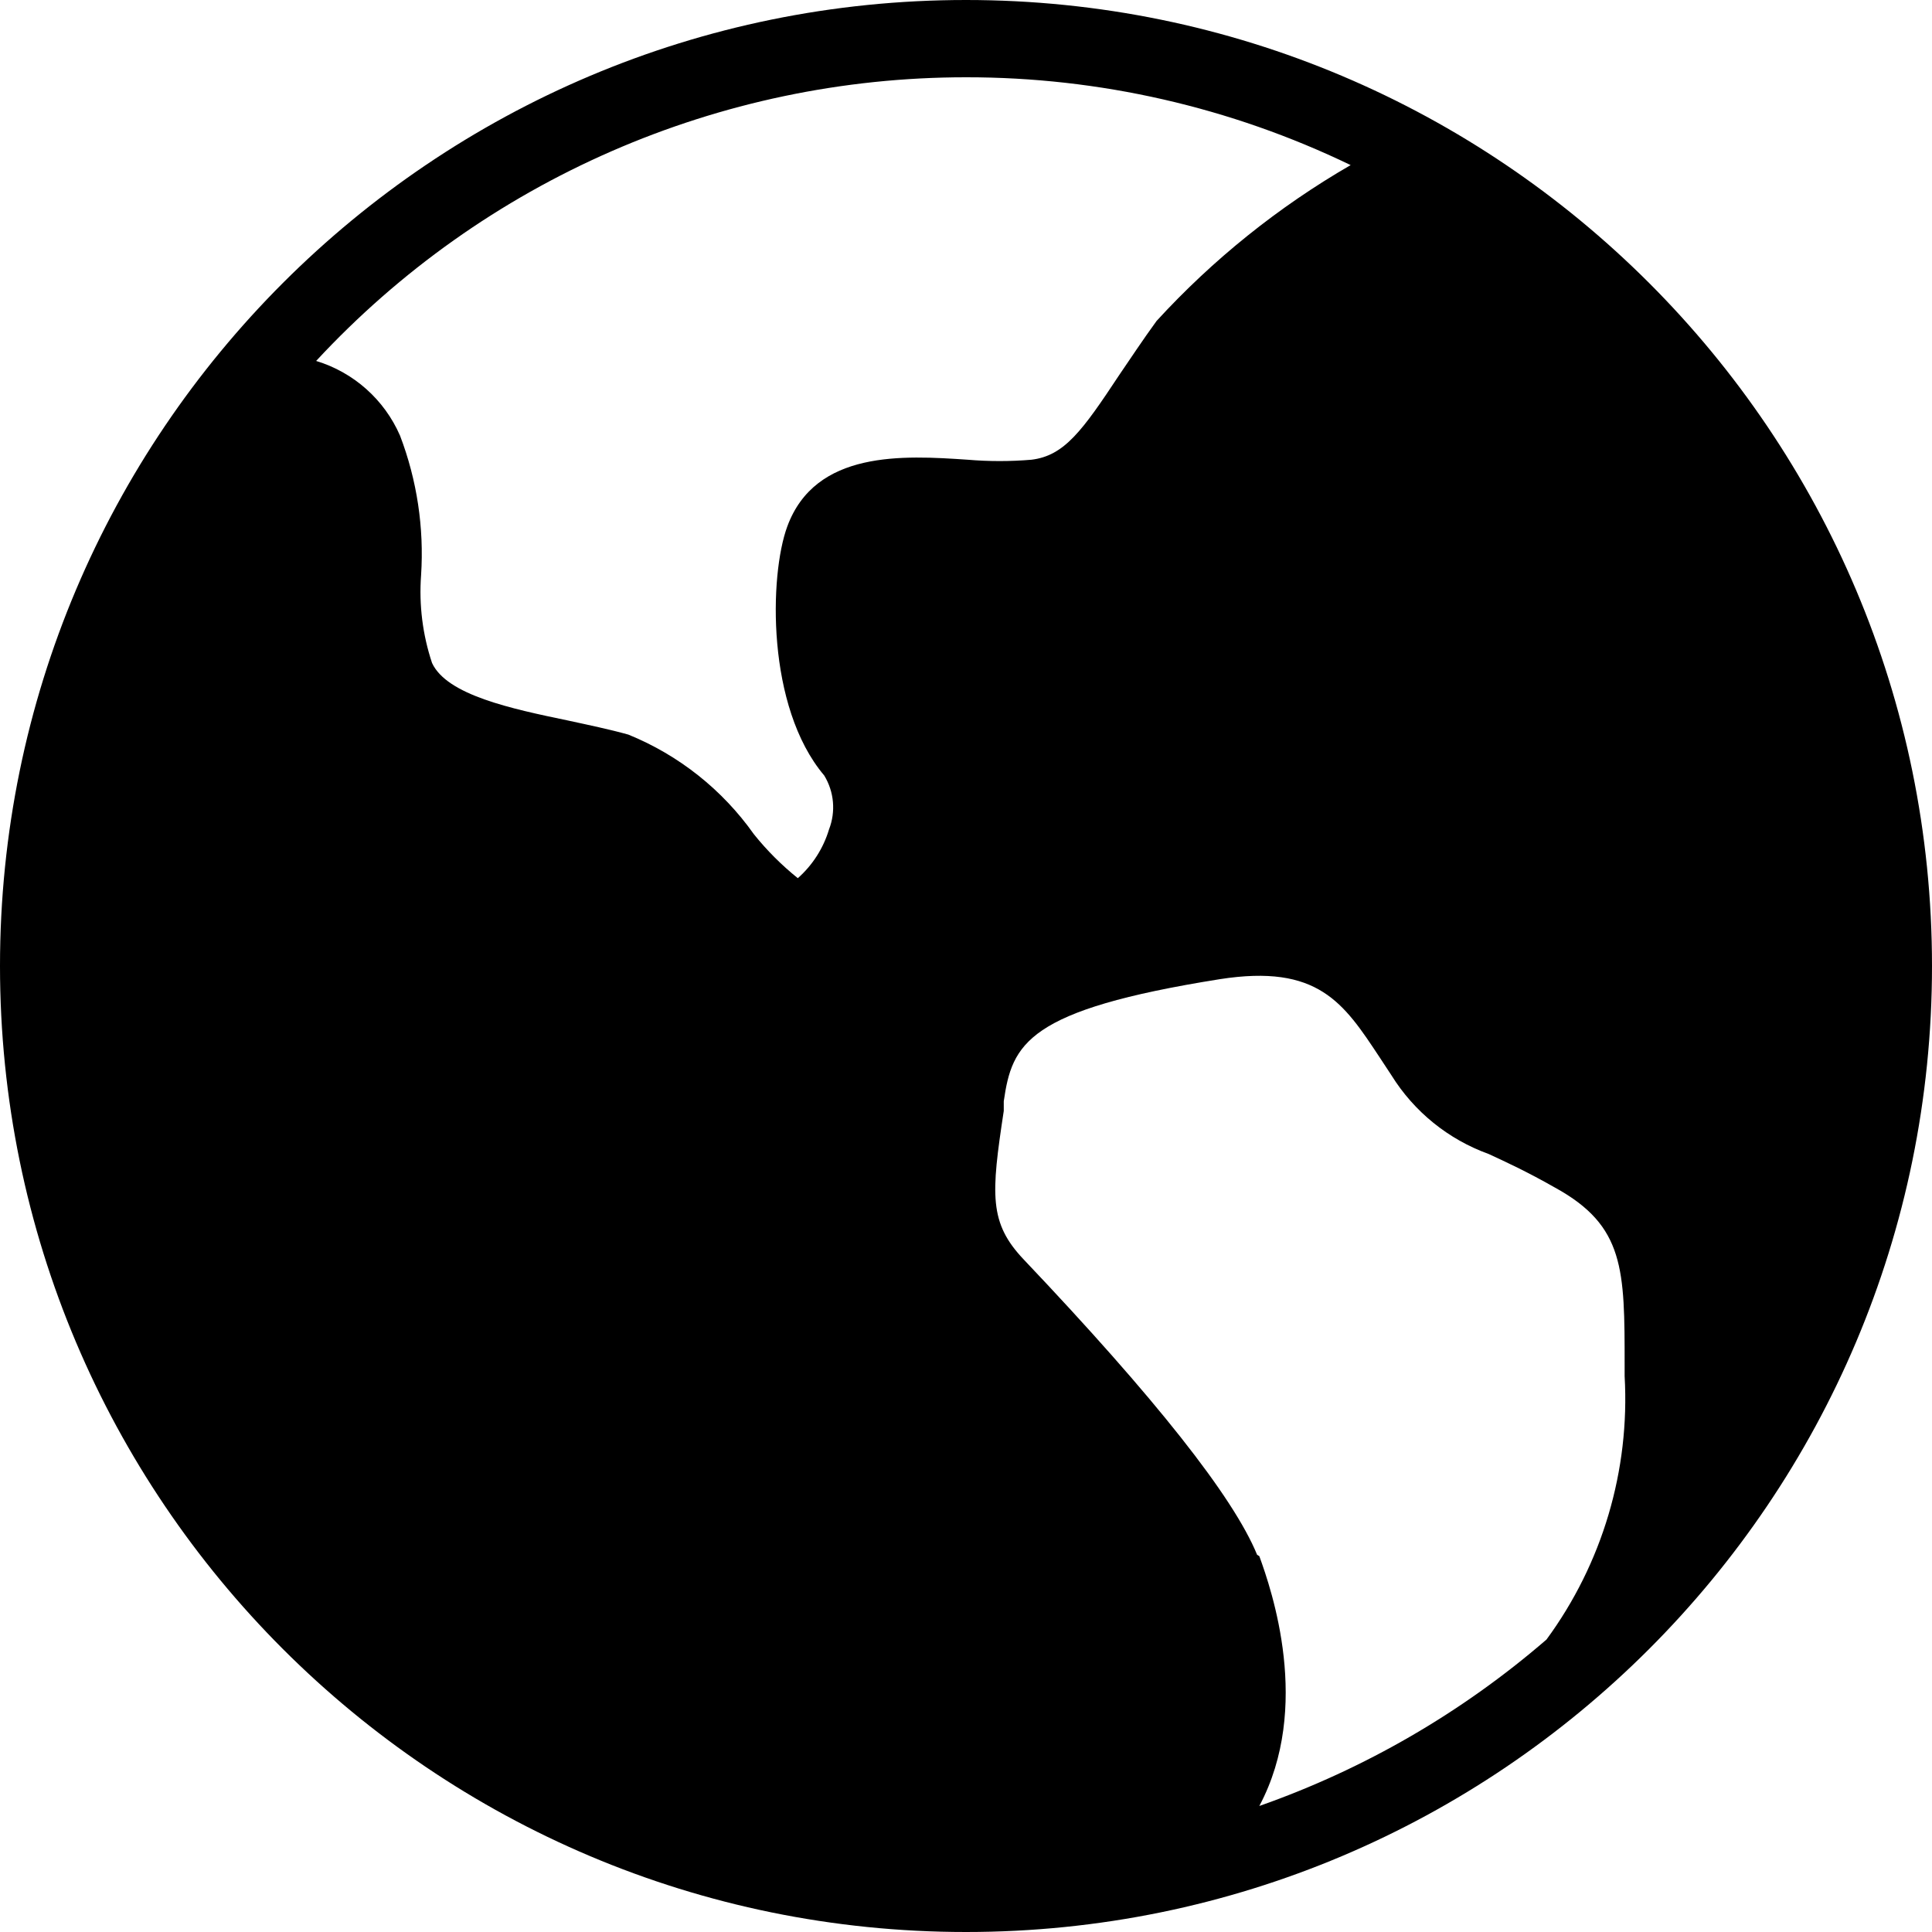
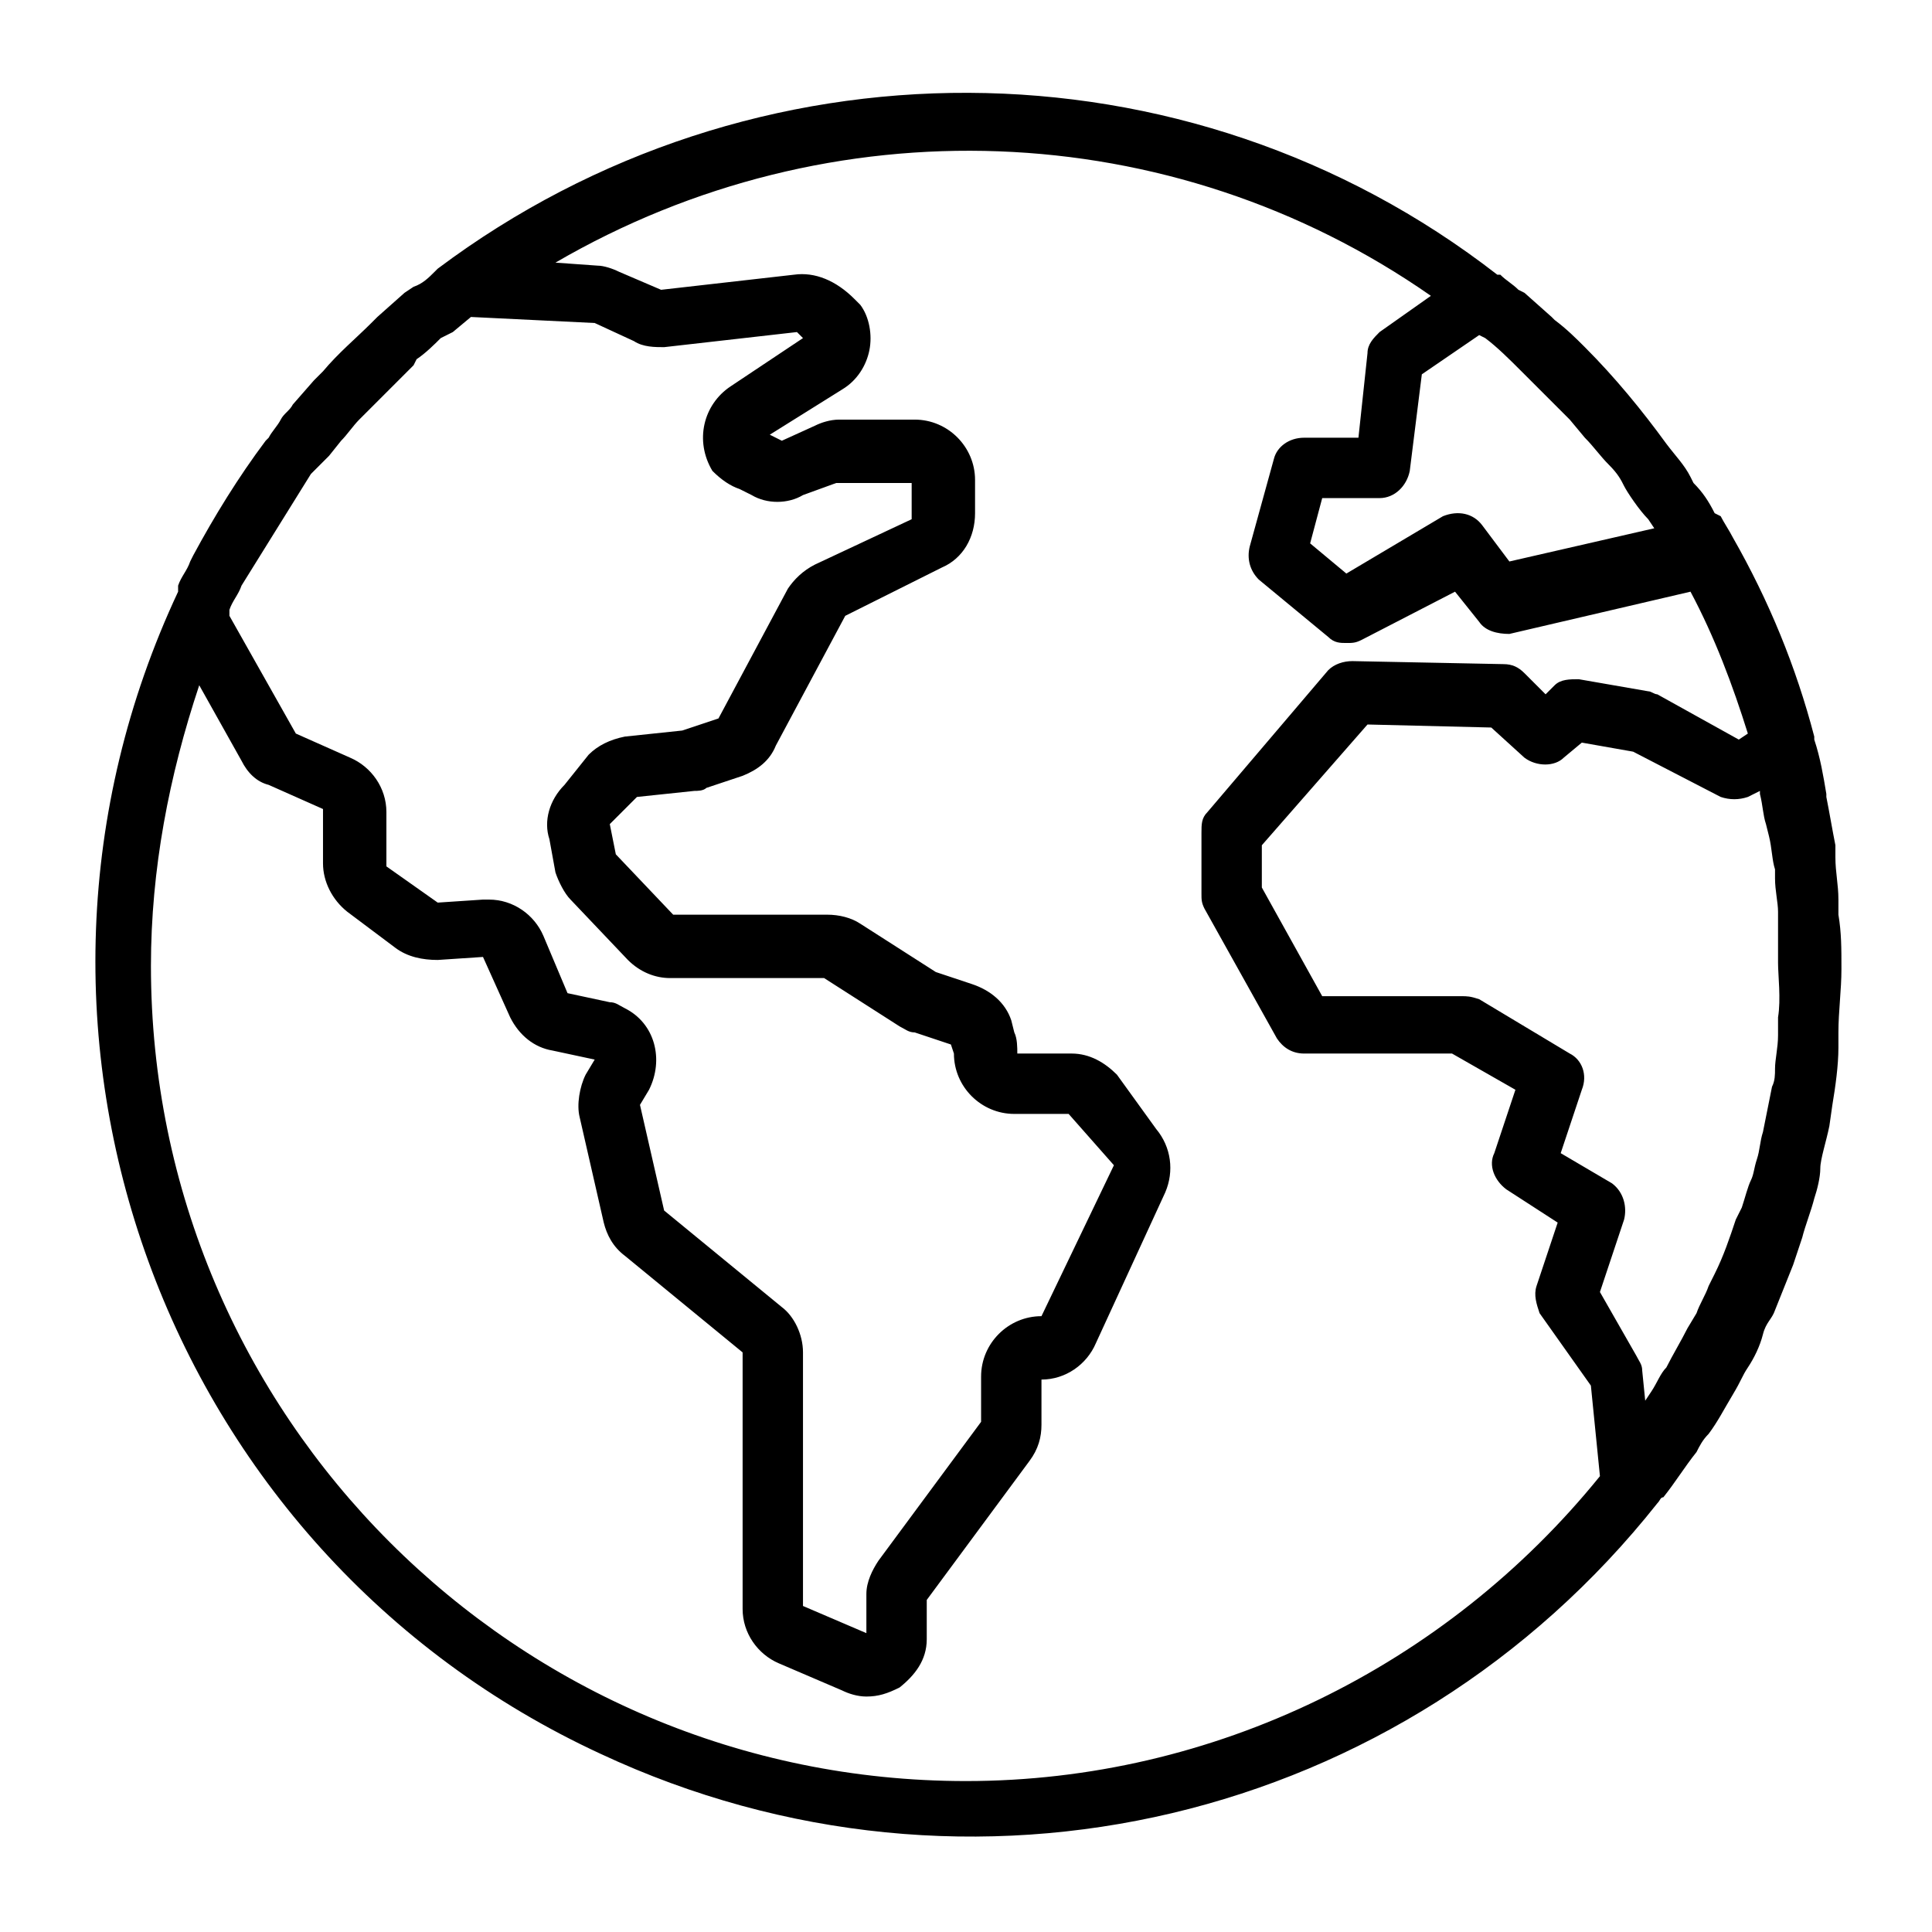
- <svg xmlns="http://www.w3.org/2000/svg" width="128" height="128">
-   <path d="M83.287 103.01c-1.57-3.84-6.778-10.414-15.447-19.548-2.327-2.444-2.182-4.306-1.338-9.862v-.64c.553-3.81 1.513-6.05 14.313-8.087 6.516-1.018 8.203 1.57 10.589 5.178l.785 1.193a12.625 12.625 0 0 0 6.43 5.207c1.134.524 2.53 1.164 4.421 2.24 4.596 2.53 4.596 5.41 4.596 11.753v.727a26.91 26.91 0 0 1-5.178 17.454 59.055 59.055 0 0 1-19.025 11.026c3.49-6.546.814-14.313 0-16.553l-.146-.087zM64 5.12a58.502 58.502 0 0 1 25.484 5.818 54.313 54.313 0 0 0-12.859 10.327c-.93 1.28-1.716 2.473-2.472 3.579-2.444 3.694-3.637 5.352-5.818 5.614a25.105 25.105 0 0 1-4.219 0c-4.276-.29-10.094-.64-11.956 4.422-1.193 3.23-1.396 11.956 2.444 16.495.66 1.077.778 2.4.32 3.578a7.01 7.01 0 0 1-2.066 3.229 18.938 18.938 0 0 1-2.909-2.91 18.91 18.91 0 0 0-8.32-6.603c-1.25-.349-2.647-.64-3.985-.93-3.782-.786-8.03-1.688-9.019-3.812a14.895 14.895 0 0 1-.727-5.818 21.935 21.935 0 0 0-1.396-9.25 8.873 8.873 0 0 0-5.557-4.946A58.705 58.705 0 0 1 64 5.12zM0 64c0 35.346 28.654 64 64 64 35.346 0 64-28.654 64-64 0-35.346-28.654-64-64-64C28.654 0 0 28.654 0 64z" />
+ <svg xmlns="http://www.w3.org/2000/svg" t="1574493639943" class="icon" viewBox="0 0 1024 1024" version="1.1" p-id="82632" width="200" height="200">
+   <defs>
+     <style type="text/css" />
+   </defs>
+   <path d="M881.6 793.6c6.4-8 11.2-16 17.6-24 1.6-3.2 3.2-6.4 6.4-9.6 4.8-6.4 8-12.8 12.8-20.8s4.8-9.6 8-14.4 6.4-11.2 8-17.6 4.8-8 6.4-12.8l9.6-24 4.8-14.4c1.6-6.4 4.8-14.4 6.4-20.8 1.6-4.8 3.2-11.2 3.2-16s3.2-14.4 4.8-22.4l1.6-11.2c1.6-9.6 3.2-20.8 3.2-30.4v-8c0-11.2 1.6-22.4 1.6-33.6s0-19.2-1.6-28.8v-8c0-8-1.6-14.4-1.6-22.4V448c-1.6-8-3.2-17.6-4.8-25.6v-1.6c-1.6-9.6-3.2-19.2-6.4-28.8v-1.6c-9.6-36.8-24-72-43.2-105.6-1.6-3.2-4.8-8-6.4-11.2l-3.2-1.6c-3.2-6.4-6.4-11.2-11.2-16l-1.6-3.2c-3.2-6.4-8-11.2-12.8-17.6-12.8-17.6-27.2-35.2-43.2-51.2-4.8-4.8-9.6-9.6-16-14.4l-1.6-1.6-14.4-12.8-3.2-1.6c-3.2-3.2-6.4-4.8-9.6-8h-1.6c-164.8-128-395.2-128-561.6-3.2l-1.6 1.6c-3.2 3.2-6.4 6.4-11.2 8l-4.8 3.2-14.4 12.8-3.2 3.2c-8 8-17.6 16-25.6 25.6l-4.8 4.8-11.2 12.8c-1.6 3.2-4.8 4.8-6.4 8s-4.8 6.4-6.4 9.6l-1.6 1.6c-14.4 19.2-27.2 40-38.4 60.8l-1.6 3.2c-1.6 4.8-4.8 8-6.4 12.8v3.2c-108.8 232-8 508.8 224 616 195.2 91.2 425.6 36.8 560-132.8 1.6-1.6 1.6-3.2 3.2-3.2z m60.8-254.4v9.6c0 6.4-1.6 12.8-1.6 17.6 0 3.2 0 6.4-1.6 9.6l-4.8 24c-1.6 4.8-1.6 9.6-3.2 14.4s-1.6 8-3.2 11.2-3.2 9.6-4.8 14.4l-3.2 6.4c-3.2 9.6-6.4 19.2-11.2 28.8l-3.2 6.4c-1.6 4.8-4.8 9.6-6.4 14.4l-4.8 8c-3.2 6.4-8 14.4-11.2 20.8-3.2 3.2-4.8 8-8 12.8l-3.2 4.8-1.6-16c0-3.2-1.6-4.8-3.2-8L848 684.8l12.8-38.4c1.6-6.4 0-14.4-6.4-19.2l-27.2-16 11.2-33.6c3.2-8 0-16-6.4-19.2l-48-28.8c-4.8-1.6-6.4-1.6-9.6-1.6h-73.6l-32-57.6V448l56-64 65.6 1.6 17.6 16c6.4 4.8 16 4.8 20.8 0l9.6-8 27.2 4.8 46.4 24c4.8 1.6 9.6 1.6 14.4 0l6.4-3.2v1.6c1.6 6.4 1.6 11.2 3.2 16l1.6 6.4c1.6 6.4 1.6 12.8 3.2 17.6v4.8c0 6.4 1.6 12.8 1.6 17.6v27.2c0 6.4 1.6 19.2 0 28.8z m-155.2-360c6.4 4.8 12.8 11.2 19.2 17.6l8 8 17.6 17.6 8 9.6c4.8 4.8 8 9.6 12.8 14.4s6.4 8 8 11.2 8 12.8 12.8 17.6l3.2 4.8-76.8 17.6-14.4-19.2c-4.8-6.4-12.8-8-20.8-4.8L713.6 304l-19.2-16 6.4-24h30.4c8 0 14.4-6.4 16-14.4l6.4-51.2 30.4-20.8 3.2 1.6z m-395.2 80l6.4 3.2c8 4.8 19.2 4.8 27.2 0l17.6-6.4h40v19.2L432 299.2c-6.4 3.2-11.2 8-14.4 12.8l-36.8 68.8-19.2 6.4-30.4 3.2c-8 1.6-14.4 4.8-19.2 9.6l-12.8 16c-8 8-11.2 19.2-8 28.8l3.2 17.6c1.6 4.8 4.8 11.2 8 14.4l30.4 32c6.4 6.4 14.4 9.6 22.4 9.6h81.6l40 25.6c3.2 1.6 4.8 3.2 8 3.2l19.2 6.4 1.6 4.8c0 17.6 14.4 32 32 32h28.8l24 27.2-38.4 80c-17.6 0-32 14.4-32 32v24l-54.4 73.6c-3.2 4.8-6.4 11.2-6.4 17.6v20.8l-33.6-14.4v-134.4c0-9.6-4.8-19.2-11.2-24L352 641.6l-12.8-56 4.8-8c8-16 3.2-35.2-12.8-43.2-3.2-1.6-4.8-3.2-8-3.2l-22.4-4.8L288 496c-4.8-11.2-16-19.2-28.8-19.2H256l-24 1.6-27.2-19.2v-28.8c0-12.8-8-24-19.2-28.8l-28.8-12.8-35.2-62.4v-1.6-1.6c1.6-4.8 4.8-8 6.4-12.8l36.8-59.2 9.6-9.6 6.4-8c3.2-3.2 6.4-8 9.6-11.2l4.8-4.8 24-24 1.6-3.2c4.8-3.2 9.6-8 12.8-11.2l6.4-3.2 9.6-8 65.6 3.2 20.8 9.6c4.8 3.2 11.2 3.2 16 3.2l70.4-8 3.2 3.2-38.4 25.6c-14.4 9.6-19.2 28.8-9.6 44.8 4.8 4.8 9.6 8 14.4 9.6zM512 944C273.6 944 80 750.4 80 512c0-51.2 9.6-100.8 25.6-148.8L128 403.2c3.2 6.4 8 11.2 14.4 12.8l28.8 12.8v28.8c0 9.6 4.8 19.2 12.8 25.6l25.6 19.2c6.4 4.8 14.4 6.4 22.4 6.4l24-1.6 14.4 32c4.8 9.6 12.8 16 22.4 17.6l22.4 4.8-4.8 8c-3.2 6.4-4.8 16-3.2 22.4l12.8 56c1.6 6.4 4.8 12.8 11.2 17.6l62.4 51.2v136c0 12.8 8 24 19.2 28.8l33.6 14.4c3.2 1.6 8 3.2 12.8 3.2 6.4 0 11.2-1.6 17.6-4.8 8-6.4 14.4-14.4 14.4-25.6V848l54.4-73.6c4.8-6.4 6.4-12.8 6.4-19.2v-24c12.8 0 24-8 28.8-19.2l36.8-80c4.8-11.2 3.2-24-4.8-33.6L592 569.6c-6.4-6.4-14.4-11.2-24-11.2h-28.8c0-3.2 0-8-1.6-11.2l-1.6-6.4c-3.2-9.6-11.2-16-20.8-19.2l-19.2-6.4-40-25.6c-4.8-3.2-11.2-4.8-17.6-4.8h-81.6l-30.4-32-3.2-16 14.4-14.4 30.4-3.2c1.6 0 4.8 0 6.4-1.6l19.2-6.4c8-3.2 14.4-8 17.6-16l36.8-68.8 51.2-25.6c11.2-4.8 17.6-16 17.6-28.8v-17.6c0-17.6-14.4-32-32-32h-40c-4.8 0-9.6 1.6-12.8 3.2l-17.6 8-6.4-3.2 38.4-24c8-4.8 12.8-12.8 14.4-20.8 1.6-8 0-17.6-4.8-24l-3.2-3.2c-9.6-9.6-20.8-14.4-32-12.8l-70.4 8-22.4-9.6c-3.2-1.6-8-3.2-11.2-3.2l-22.4-1.6c145.6-84.8 326.4-78.4 464 17.6L731.2 176c-3.2 3.2-6.4 6.4-6.4 11.2l-4.8 44.8h-28.8c-8 0-14.4 4.8-16 11.2l-12.8 46.4c-1.6 6.4 0 12.8 4.8 17.6l36.8 30.4c3.2 3.2 6.4 3.2 9.6 3.2 3.2 0 4.8 0 8-1.6l49.6-25.6 12.8 16c3.2 4.8 9.6 6.4 16 6.4l96-22.4c12.8 24 22.4 49.6 30.4 75.2l-4.8 3.2-43.2-24c-1.6 0-3.2-1.6-4.8-1.6l-36.8-6.4c-4.8 0-9.6 0-12.8 3.2l-4.8 4.8-11.2-11.2c-3.2-3.2-6.4-4.8-11.2-4.8l-80-1.6c-4.8 0-9.6 1.6-12.8 4.8l-64 75.2c-3.2 3.2-3.2 6.4-3.2 11.2v32c0 3.2 0 4.8 1.6 8l38.4 68.8c3.2 4.8 8 8 14.4 8h78.4l33.6 19.2-11.2 33.6c-3.2 6.4 0 14.4 6.4 19.2l27.2 17.6-11.2 33.6c-1.6 4.8 0 9.6 1.6 14.4l27.2 38.4 4.8 48C766.4 883.2 643.2 944 512 944z" p-id="82633" />
</svg>
